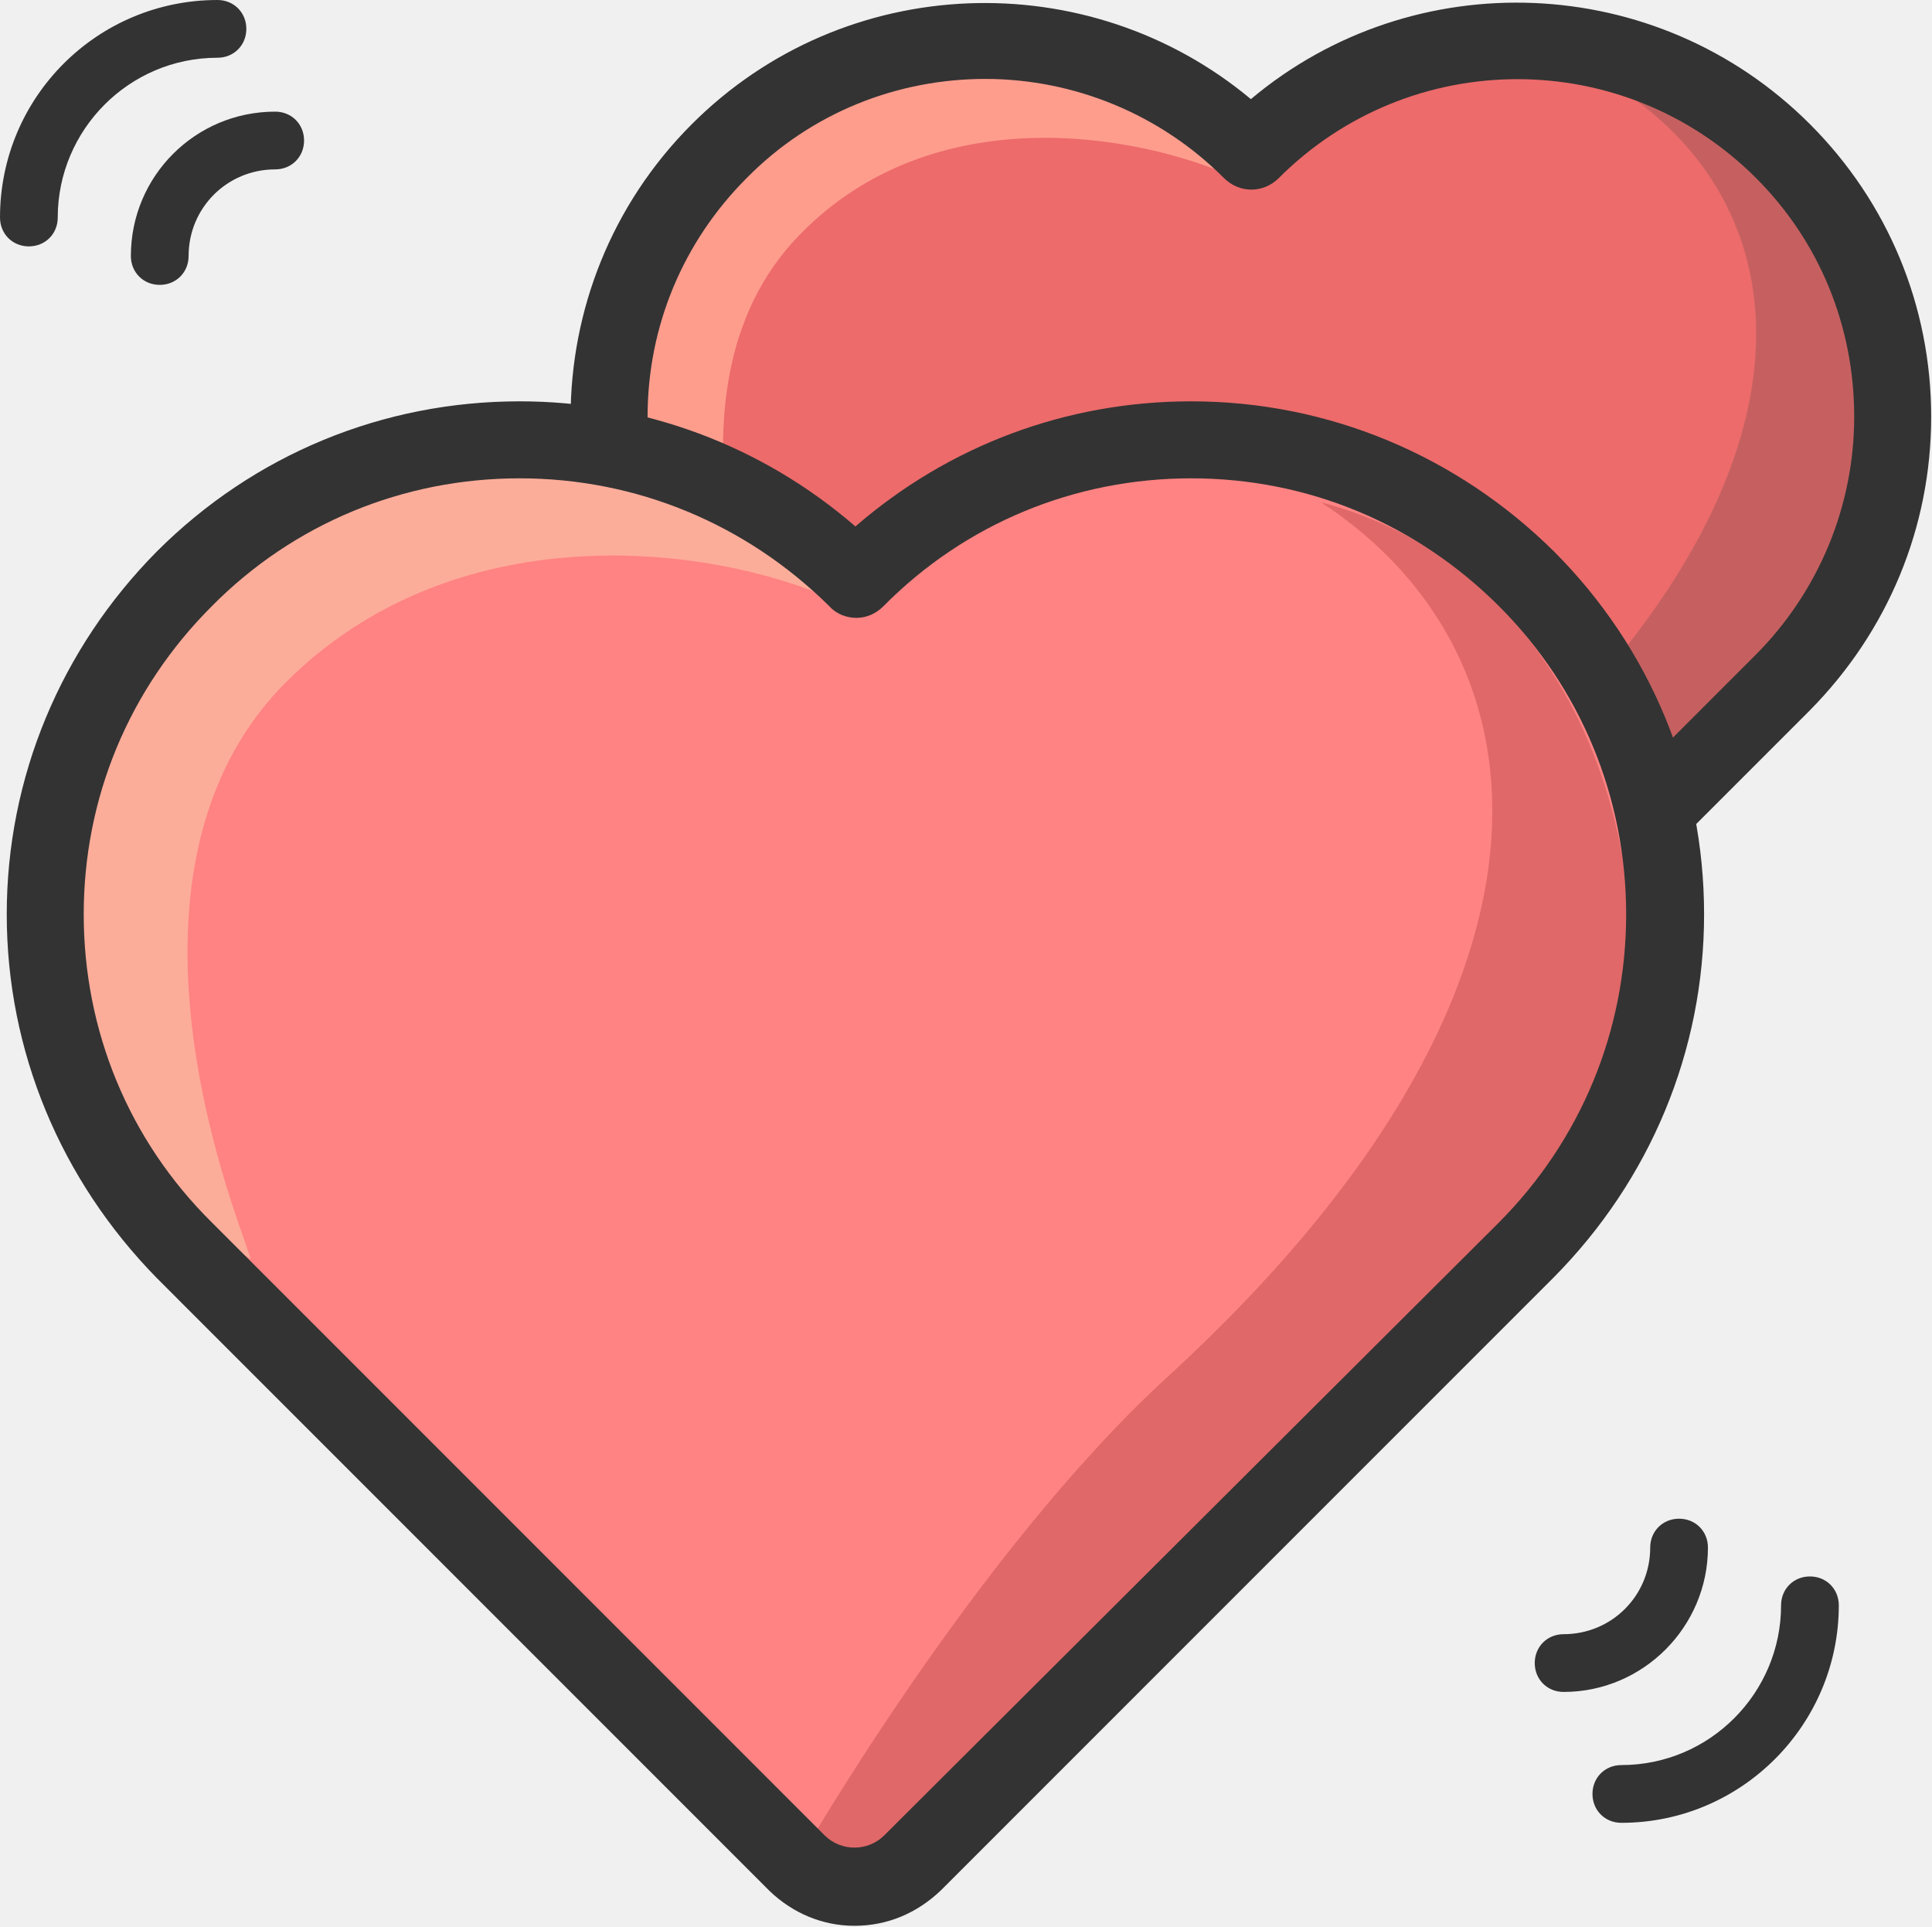
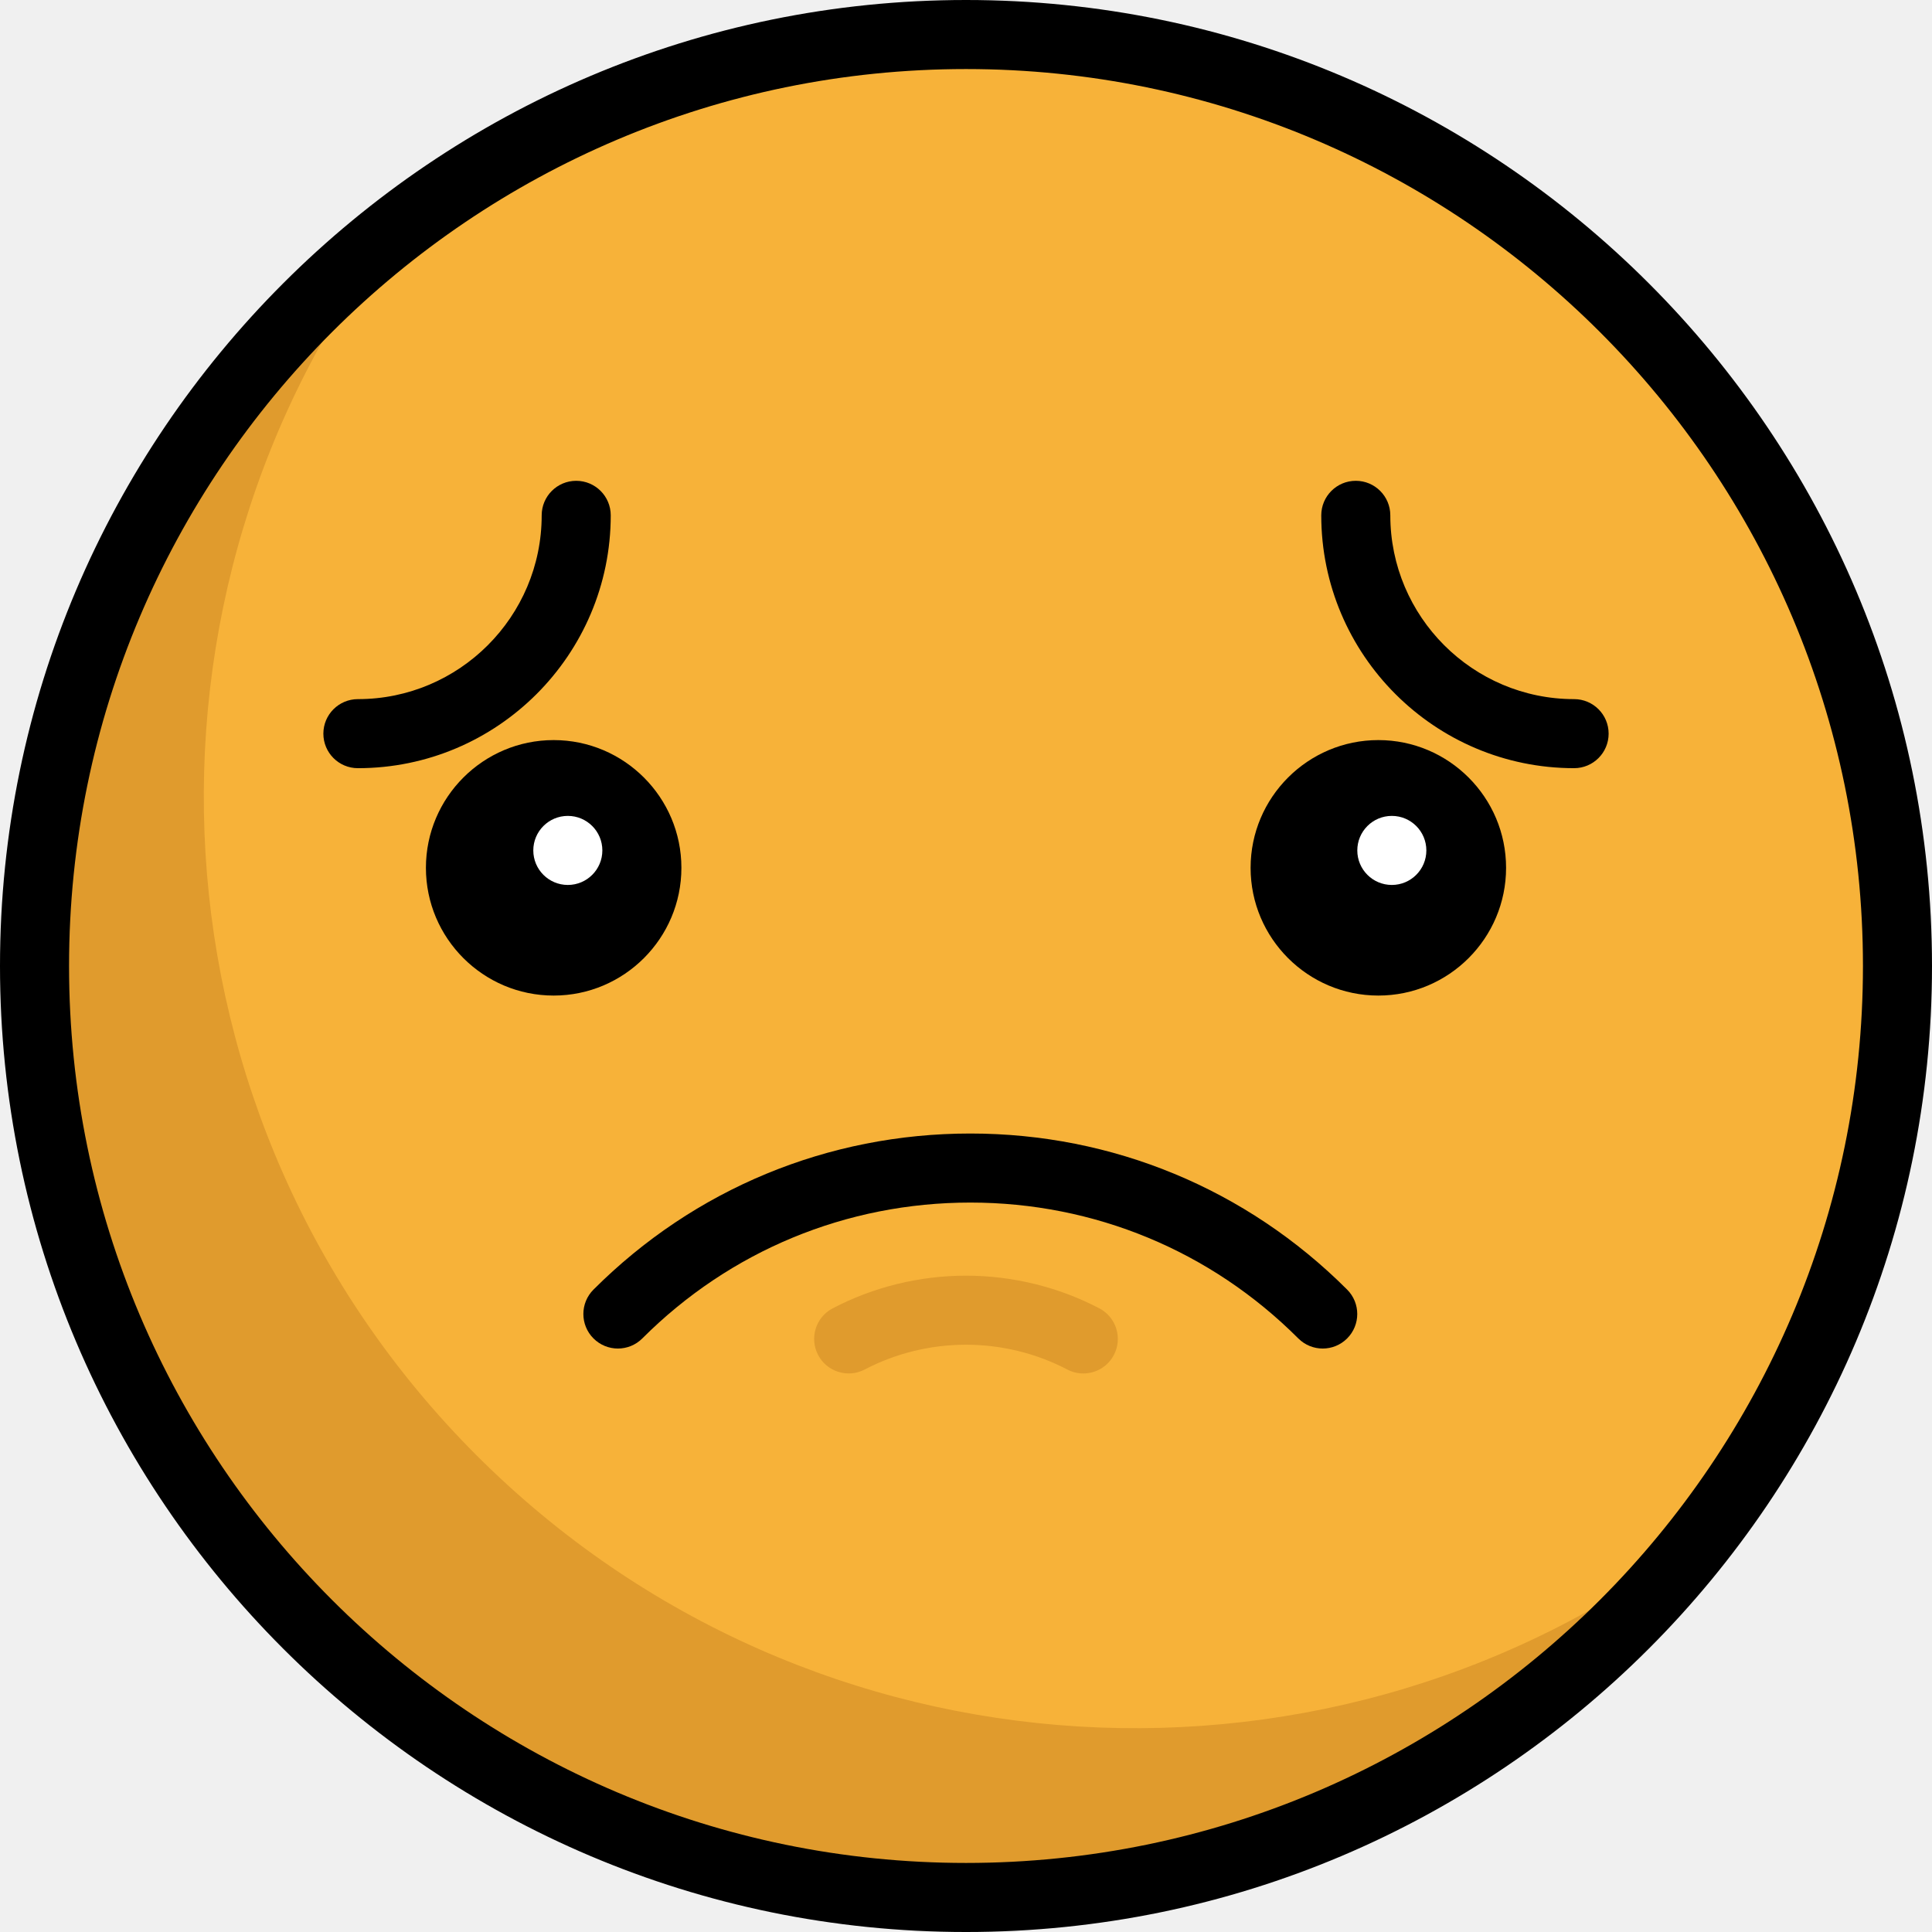
- <svg xmlns="http://www.w3.org/2000/svg" t="1568877514588" class="icon" viewBox="0 0 1027 1024" version="1.1" p-id="6253" width="200.586" height="200">
-   <defs>
-     <style type="text/css" />
-   </defs>
-   <path d="M947.792 80.304c-78.258-78.258-204.595-78.258-282.853 0-78.258-78.258-204.595-78.258-282.853 0s-78.258 204.595 0 282.853l258.302 258.302c13.299 13.299 34.781 13.299 48.08 0l258.302-258.302c78.769-78.258 78.769-205.107 1.023-282.853z" fill="#ED6B6B" p-id="6254" />
-   <path d="M861.35 47.568C960.068 112.016 974.389 253.187 796.391 416.352c-81.838 75.189-155.493 204.595-155.493 204.595 13.299 13.299 34.781 13.299 48.08 0l258.302-258.302c78.258-77.746 55.752-277.738-85.93-315.077z" fill="#C66060" p-id="6255" />
-   <path d="M657.266 94.625c-78.258-78.258-204.595-100.252-282.342-21.994-77.746 77.746-66.494 230.681 35.804 294.106 3.069 2.046-70.074-156.515 14.833-242.446 70.074-71.608 176.975-54.218 231.704-29.666z" fill="#FF9D8D" p-id="6256" />
-   <path d="M664.939 651.636c-14.322 0-28.132-5.626-38.362-15.856L367.764 377.479c-85.93-85.93-85.93-225.566 0-311.497 81.327-81.327 210.733-85.419 297.175-13.299 86.442-72.631 215.848-68.028 297.175 13.299 41.431 41.431 64.448 96.671 64.448 155.493s-23.017 114.062-64.448 156.004l-258.302 258.302c-10.741 10.23-24.551 15.856-38.873 15.856zM523.768 41.942c-46.034 0-92.068 17.391-126.849 52.683-33.758 33.758-52.683 78.769-52.683 126.849s18.925 93.091 52.683 126.849l258.302 258.302c5.115 5.115 13.81 5.115 19.437 0l258.302-258.302c33.758-33.758 52.683-79.281 52.683-126.849 0-48.08-18.414-93.091-52.172-126.849-70.074-70.074-183.624-70.074-253.698 0-8.184 8.184-20.971 8.184-29.155 0A179.379 179.379 0 0 0 523.768 41.942z" fill="#333333" p-id="6257" />
-   <path d="M811.224 307.916c-98.717-98.717-257.79-98.717-356.507 0-98.717-98.717-257.79-98.717-356.507 0s-98.717 257.79 0 356.507l325.818 325.818c16.879 16.879 43.988 16.879 60.867 0l325.818-325.818c98.717-98.717 98.717-258.302 0.511-356.507z" fill="#FF8383" p-id="6258" />
-   <path d="M702.277 266.997c124.292 81.327 142.705 259.325-81.838 464.943-103.321 94.625-196.412 257.79-196.412 257.79 16.879 16.879 43.988 16.879 60.867 0l325.818-325.818c98.717-98.206 70.585-350.37-108.436-396.915z" fill="#E06868" p-id="6259" />
-   <path d="M444.487 319.169c-98.717-98.717-257.79-120.2-356.507-21.483-98.206 98.206-83.884 290.525 45.011 371.341 4.092 2.557-88.488-197.435 18.414-305.87 89.51-90.022 224.543-74.677 293.083-43.988z" fill="#FCAD9A" p-id="6260" />
-   <path d="M454.205 1023.489c-16.879 0-32.735-6.649-45.011-18.414L83.376 679.257C32.227 627.085 3.584 558.545 3.584 485.914c0-72.631 28.643-141.171 79.792-192.831 51.66-51.66 120.2-79.792 192.831-79.792 65.982 0 128.895 23.528 178.509 66.494 49.614-42.965 112.016-66.494 178.509-66.494 72.631 0 141.171 28.643 192.831 79.792 51.149 51.149 79.792 119.688 79.792 192.831 0 72.631-28.643 141.171-79.792 192.831l-325.818 325.818c-12.787 12.276-28.643 18.925-46.034 18.925zM276.207 254.21c-61.89 0-120.2 24.04-163.676 68.028C68.543 366.226 44.503 424.024 44.503 485.914c0 61.89 24.04 120.2 68.028 163.676l325.818 325.818c8.695 8.695 23.017 8.695 31.712 0L796.391 650.102c43.988-43.988 68.028-102.298 68.028-164.188 0-61.89-24.04-120.2-67.516-163.676-43.988-43.988-101.786-68.028-163.676-68.028s-120.2 24.04-163.676 68.028c-4.092 4.092-9.207 6.138-14.322 6.138s-10.741-2.046-14.322-6.138c-44.499-43.988-102.809-68.028-164.699-68.028zM831.172 899.197c-8.695 0-15.345-6.649-15.345-15.345s6.649-15.345 15.345-15.345c25.574 0 46.034-20.46 46.034-46.034 0-8.695 6.649-15.345 15.345-15.345s15.345 6.649 15.345 15.345c0 41.942-34.27 76.723-76.723 76.723zM861.862 968.759c-8.695 0-15.345-6.649-15.345-15.345s6.649-15.345 15.345-15.345c47.057 0 84.907-38.362 84.907-84.907 0-8.695 6.649-15.345 15.345-15.345s15.345 6.649 15.345 15.345c0 63.425-51.66 115.596-115.596 115.596zM84.911 151.401c-8.695 0-15.345-6.649-15.345-15.345 0-42.454 34.27-76.723 76.723-76.723 8.695 0 15.345 6.649 15.345 15.345s-6.649 15.345-15.345 15.345c-25.574 0-46.034 20.46-46.034 46.034 0 8.695-6.649 15.345-15.345 15.345zM15.348 130.941c-8.695 0-15.345-6.649-15.345-15.345 0-63.936 51.66-115.596 115.596-115.596 8.695 0 15.345 6.649 15.345 15.345s-6.649 15.345-15.345 15.345c-47.057 0-84.907 38.362-84.907 84.907 0 8.695-6.649 15.345-15.345 15.345z" fill="#333333" p-id="6261" />
+ <svg xmlns="http://www.w3.org/2000/svg" version="1.1" id="Layer_1" x="0px" y="0px" viewBox="0 0 512.001 512.001" style="enable-background:new 0 0 512.001 512.001;" xml:space="preserve">
+   <circle style="fill:#F7B239;" cx="256.004" cy="256.004" r="246.855" />
+   <g>
+     <path style="fill:#E09B2D;" d="M126.306,385.694c-88.801-88.802-95.798-228.426-20.998-325.242   C97.023,66.853,89.051,73.85,81.45,81.45c-96.401,96.401-96.401,252.698,0,349.099s252.698,96.401,349.099,0   c7.599-7.599,14.597-15.573,20.999-23.858C354.733,481.492,215.108,474.494,126.306,385.694z" />
+     <path style="fill:#E09B2D;" d="M287.082,363.982c-1.431,0-2.882-0.337-4.237-1.046c-8.209-4.298-17.494-6.571-26.85-6.571   c-9.352,0-18.633,2.272-26.841,6.569c-4.474,2.345-10.005,0.616-12.351-3.861c-2.344-4.476-0.615-10.006,3.861-12.349   c10.817-5.664,23.034-8.658,35.331-8.658c12.299,0,24.52,2.994,35.337,8.658c4.477,2.343,6.206,7.874,3.862,12.349   C293.561,362.198,290.377,363.982,287.082,363.982z" />
+   </g>
+   <path d="M256.001,0C114.841,0,0,114.841,0,256.001s114.841,256.001,256.001,256.001S512.001,397.16,512.001,256.001  C512,114.841,397.16,0,256.001,0z M256.001,493.701c-131.069,0-237.702-106.631-237.702-237.7S124.932,18.299,256.001,18.299  s237.702,106.632,237.702,237.7C493.701,387.07,387.068,493.701,256.001,493.701z" />
+   <path d="M257.142,300.395c-37.723,0-73.189,14.69-99.863,41.364c-3.573,3.573-3.573,9.365,0,12.939c3.574,3.573,9.367,3.573,12.94,0  c23.217-23.218,54.087-36.005,86.923-36.005s63.706,12.787,86.923,36.005c1.787,1.787,4.128,2.68,6.471,2.68  c2.341,0,4.683-0.893,6.471-2.68c3.573-3.573,3.573-9.365,0-12.939C330.332,315.086,294.865,300.395,257.142,300.395z" />
+   <path d="M161.852,136.57c0-5.053-4.095-9.15-9.15-9.15s-9.15,4.097-9.15,9.15c0,26.857-21.849,48.707-48.707,48.707  c-5.054,0-9.15,4.097-9.15,9.15s4.095,9.15,9.15,9.15C131.792,203.575,161.852,173.517,161.852,136.57z" />
+   <path d="M417.155,185.276c-26.858,0-48.707-21.849-48.707-48.707c0-5.053-4.095-9.15-9.15-9.15c-5.054,0-9.15,4.097-9.15,9.15  c0,36.947,30.059,67.006,67.006,67.006c5.054,0,9.15-4.097,9.15-9.15C426.304,189.372,422.209,185.276,417.155,185.276z" />
+   <path d="M180.577,229.983c0-18.666-15.186-33.852-33.852-33.852s-33.852,15.186-33.852,33.852s15.186,33.852,33.852,33.852  S180.577,248.649,180.577,229.983z" />
+   <path d="M365.275,196.131c-18.666,0-33.852,15.186-33.852,33.852s15.186,33.852,33.852,33.852s33.852-15.186,33.852-33.852  S383.942,196.131,365.275,196.131z" />
+   <g>
+     <circle style="fill:#FFFFFF;" cx="150.48" cy="225.372" r="9.15" />
+     <circle style="fill:#FFFFFF;" cx="368.849" cy="225.372" r="9.15" />
+   </g>
+   <g>
+ </g>
+   <g>
+ </g>
+   <g>
+ </g>
+   <g>
+ </g>
+   <g>
+ </g>
+   <g>
+ </g>
+   <g>
+ </g>
+   <g>
+ </g>
+   <g>
+ </g>
+   <g>
+ </g>
+   <g>
+ </g>
+   <g>
+ </g>
+   <g>
+ </g>
+   <g>
+ </g>
+   <g>
+ </g>
</svg>
